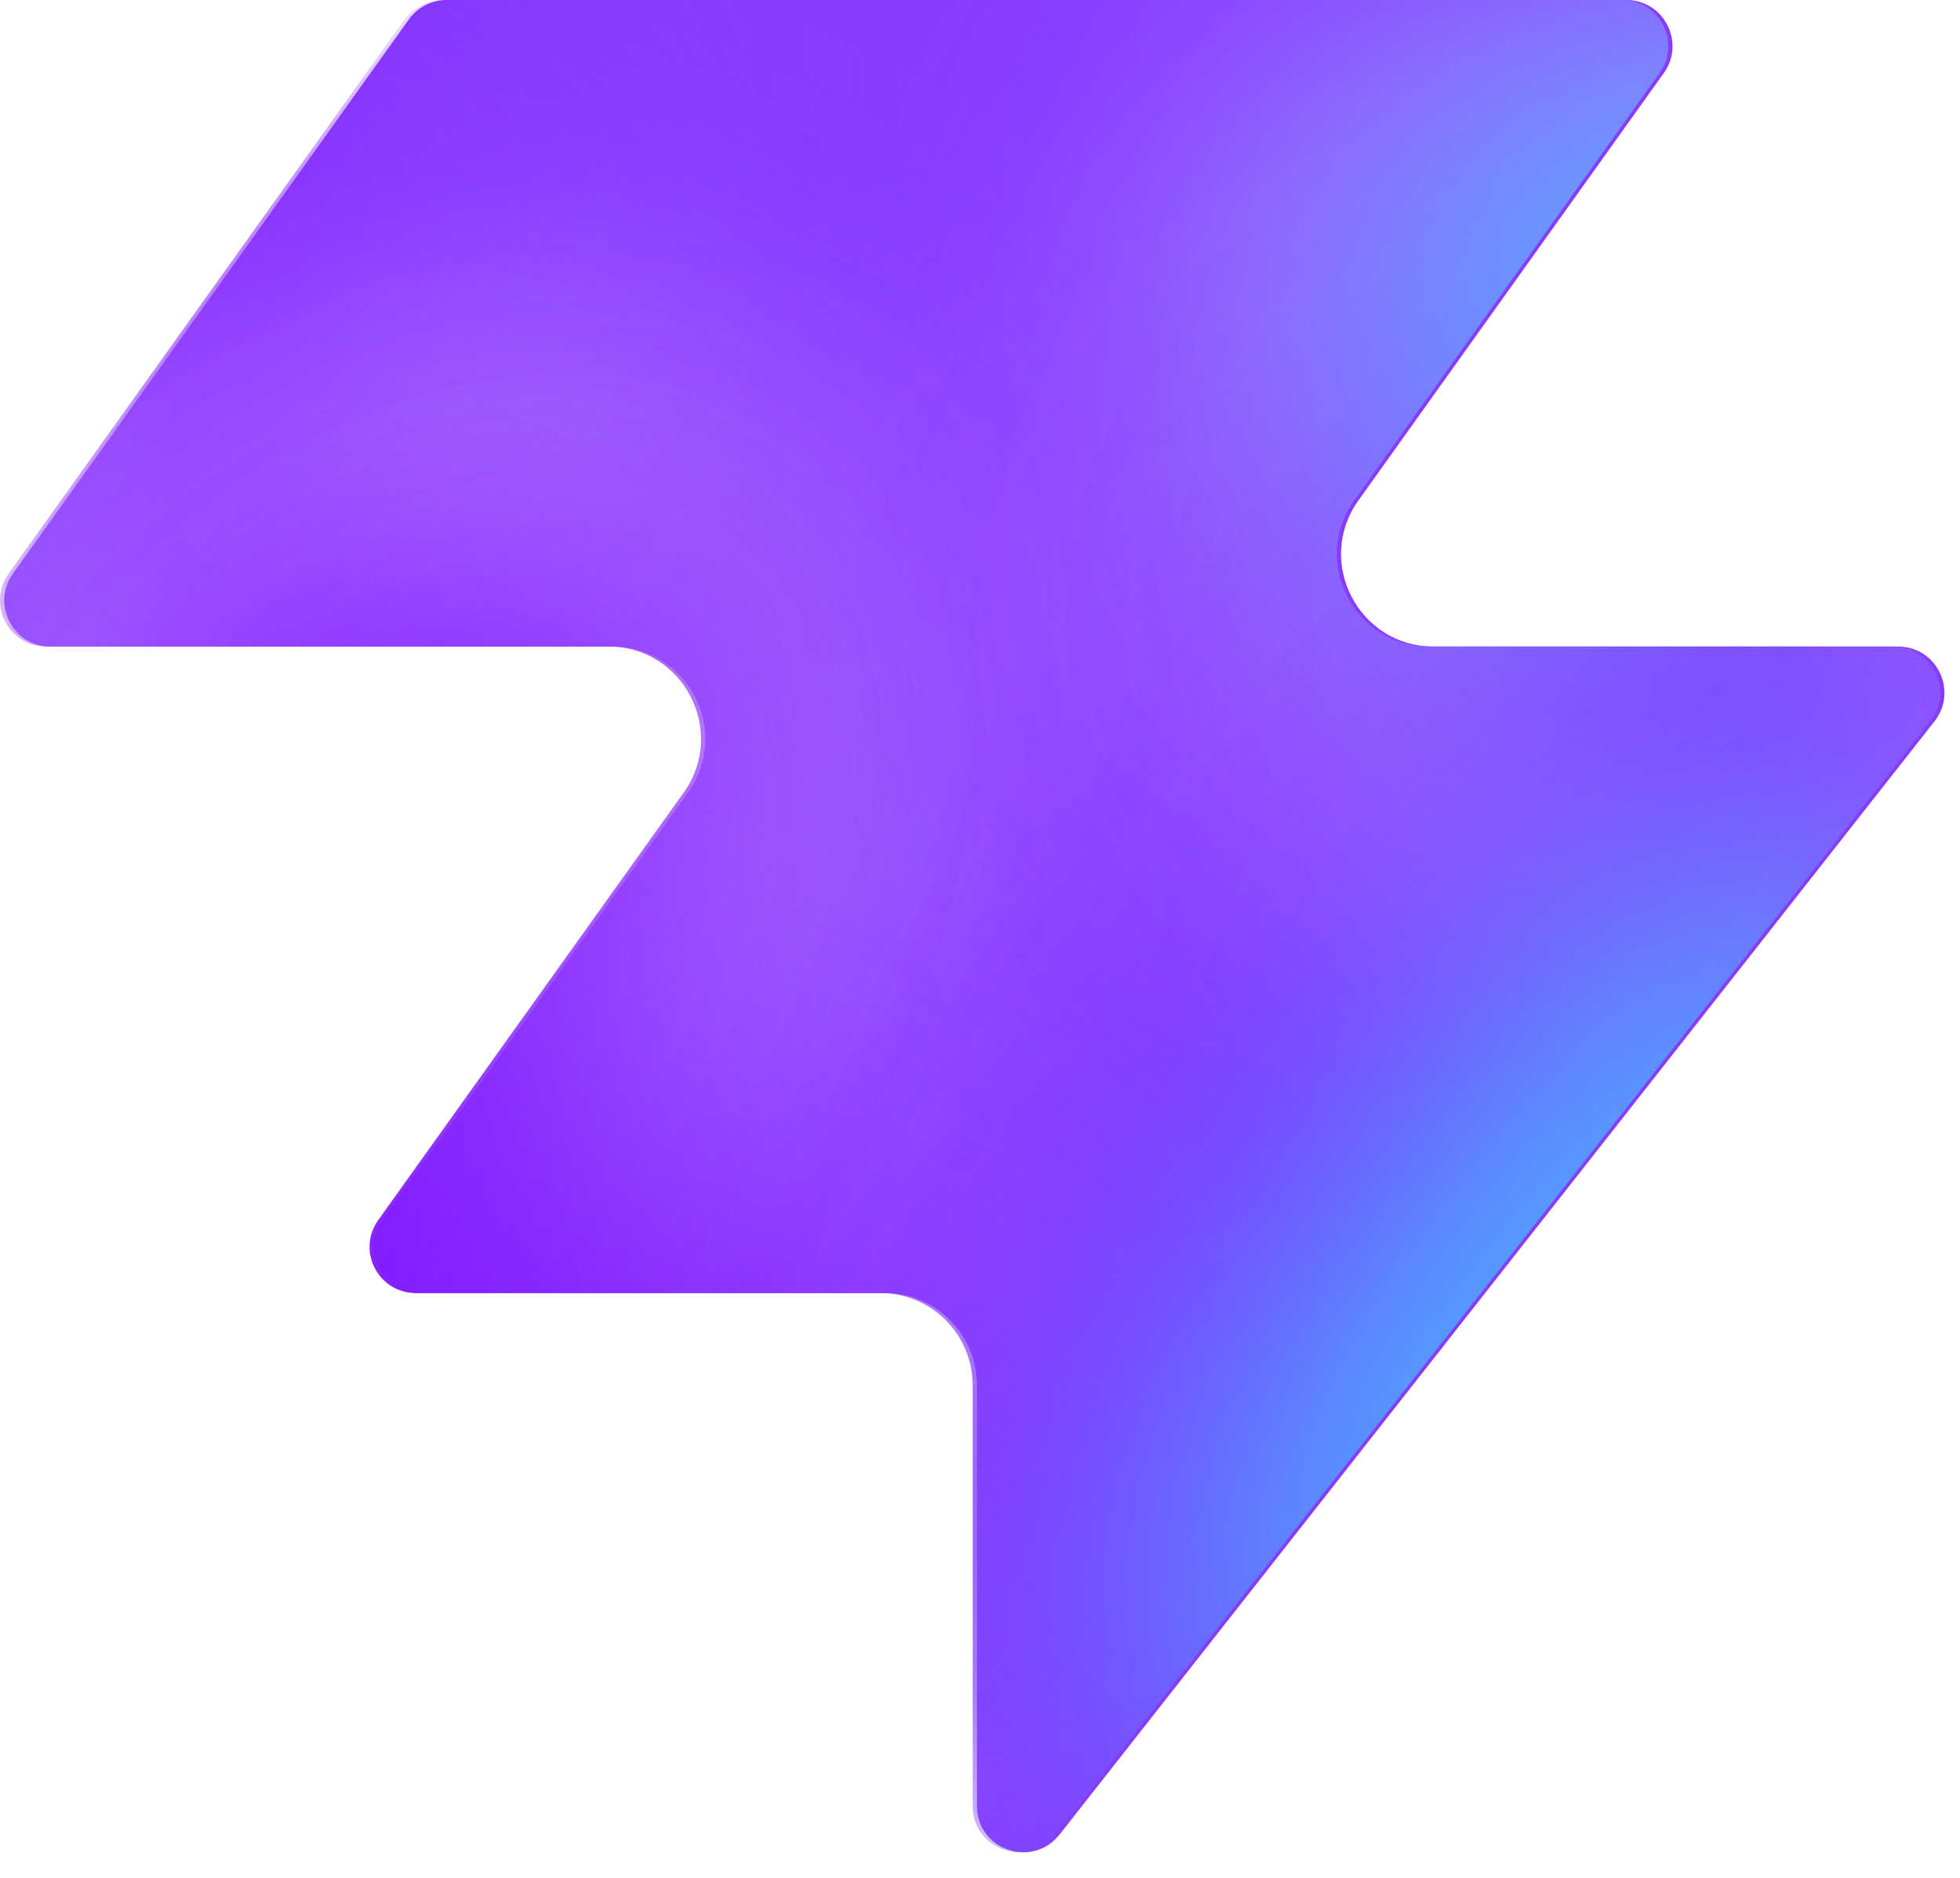
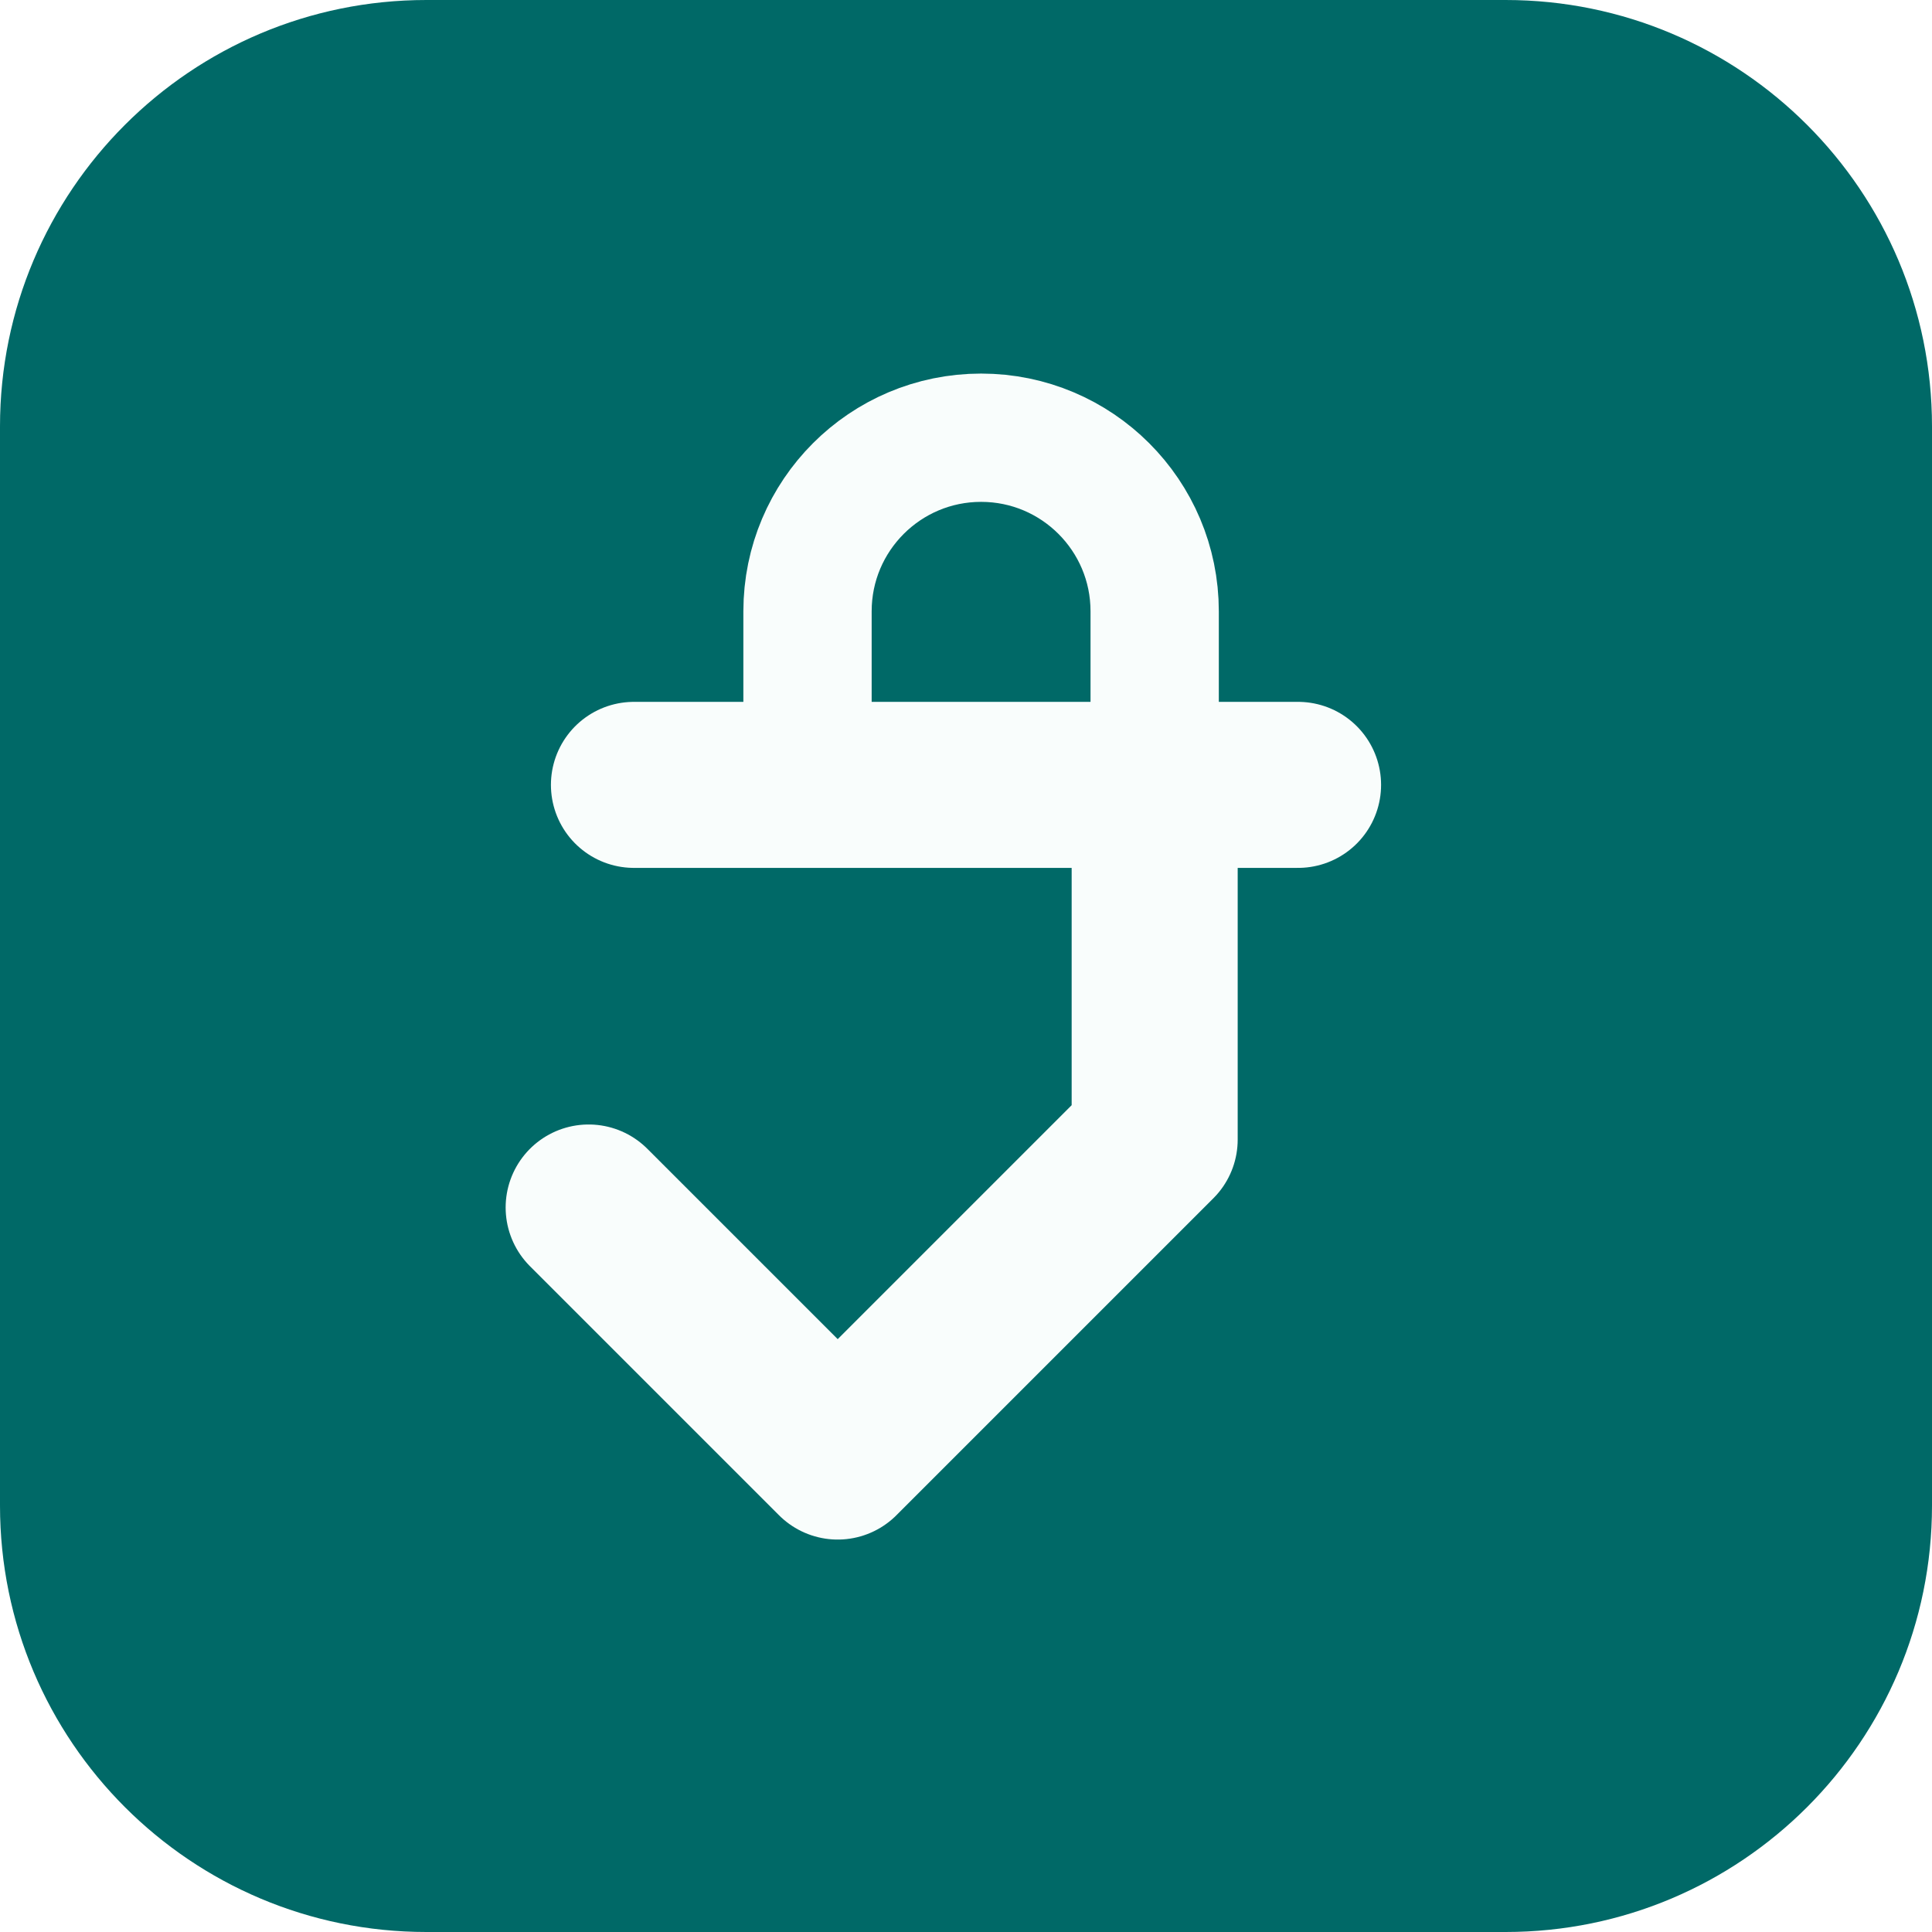
- <svg xmlns="http://www.w3.org/2000/svg" width="48" height="46" fill="none" viewBox="0 0 48 46">
-   <path fill="#863bff" d="M25.946 44.938c-.664.845-2.021.375-2.021-.698V33.937a2.26 2.26 0 0 0-2.262-2.262H10.287c-.92 0-1.456-1.04-.92-1.788l7.48-10.471c1.07-1.497 0-3.578-1.842-3.578H1.237c-.92 0-1.456-1.04-.92-1.788L10.013.474c.214-.297.556-.474.92-.474h28.894c.92 0 1.456 1.04.92 1.788l-7.48 10.471c-1.07 1.498 0 3.579 1.842 3.579h11.377c.943 0 1.473 1.088.89 1.83L25.947 44.94z" style="fill:#863bff;fill:color(display-p3 .525 .23 1);fill-opacity:1" />
-   <mask id="a" width="48" height="46" x="0" y="0" maskUnits="userSpaceOnUse" style="mask-type:alpha">
-     <path fill="#000" d="M25.842 44.938c-.664.844-2.021.375-2.021-.698V33.937a2.26 2.26 0 0 0-2.262-2.262H10.183c-.92 0-1.456-1.04-.92-1.788l7.48-10.471c1.07-1.498 0-3.579-1.842-3.579H1.133c-.92 0-1.456-1.04-.92-1.787L9.91.473c.214-.297.556-.474.92-.474h28.894c.92 0 1.456 1.04.92 1.788l-7.48 10.471c-1.07 1.498 0 3.578 1.842 3.578h11.377c.943 0 1.473 1.088.89 1.832L25.843 44.94z" style="fill:#000;fill-opacity:1" />
-   </mask>
-   <g mask="url(#a)">
-     <g filter="url(#b)">
-       <ellipse cx="5.508" cy="14.704" fill="#ede6ff" rx="5.508" ry="14.704" style="fill:#ede6ff;fill:color(display-p3 .927 .903 1);fill-opacity:1" transform="matrix(.00324 1 1 -.00324 -4.47 31.516)" />
-     </g>
-     <g filter="url(#c)">
-       <ellipse cx="10.399" cy="29.851" fill="#ede6ff" rx="10.399" ry="29.851" style="fill:#ede6ff;fill:color(display-p3 .927 .903 1);fill-opacity:1" transform="matrix(.00324 1 1 -.00324 -39.328 7.883)" />
-     </g>
-     <g filter="url(#d)">
-       <ellipse cx="5.508" cy="30.487" fill="#7e14ff" rx="5.508" ry="30.487" style="fill:#7e14ff;fill:color(display-p3 .492 .077 1);fill-opacity:1" transform="rotate(89.814 -25.913 -14.639)scale(1 -1)" />
-     </g>
-     <g filter="url(#e)">
-       <ellipse cx="5.508" cy="30.599" fill="#7e14ff" rx="5.508" ry="30.599" style="fill:#7e14ff;fill:color(display-p3 .492 .077 1);fill-opacity:1" transform="rotate(89.814 -32.644 -3.334)scale(1 -1)" />
-     </g>
-     <g filter="url(#f)">
-       <ellipse cx="5.508" cy="30.599" fill="#7e14ff" rx="5.508" ry="30.599" style="fill:#7e14ff;fill:color(display-p3 .492 .077 1);fill-opacity:1" transform="matrix(.00324 1 1 -.00324 -34.34 30.47)" />
-     </g>
-     <g filter="url(#g)">
-       <ellipse cx="14.072" cy="22.078" fill="#ede6ff" rx="14.072" ry="22.078" style="fill:#ede6ff;fill:color(display-p3 .927 .903 1);fill-opacity:1" transform="rotate(93.35 24.506 48.493)scale(-1 1)" />
-     </g>
-     <g filter="url(#h)">
-       <ellipse cx="3.47" cy="21.501" fill="#7e14ff" rx="3.47" ry="21.501" style="fill:#7e14ff;fill:color(display-p3 .492 .077 1);fill-opacity:1" transform="rotate(89.009 28.708 47.59)scale(-1 1)" />
-     </g>
-     <g filter="url(#i)">
-       <ellipse cx="3.47" cy="21.501" fill="#7e14ff" rx="3.47" ry="21.501" style="fill:#7e14ff;fill:color(display-p3 .492 .077 1);fill-opacity:1" transform="rotate(89.009 28.708 47.59)scale(-1 1)" />
-     </g>
-     <g filter="url(#j)">
-       <ellipse cx=".387" cy="8.972" fill="#7e14ff" rx="4.407" ry="29.108" style="fill:#7e14ff;fill:color(display-p3 .492 .077 1);fill-opacity:1" transform="rotate(39.51 .387 8.972)" />
-     </g>
-     <g filter="url(#k)">
-       <ellipse cx="47.523" cy="-6.092" fill="#7e14ff" rx="4.407" ry="29.108" style="fill:#7e14ff;fill:color(display-p3 .492 .077 1);fill-opacity:1" transform="rotate(37.892 47.523 -6.092)" />
-     </g>
-     <g filter="url(#l)">
-       <ellipse cx="41.412" cy="6.333" fill="#47bfff" rx="5.971" ry="9.665" style="fill:#47bfff;fill:color(display-p3 .28 .748 1);fill-opacity:1" transform="rotate(37.892 41.412 6.333)" />
-     </g>
-     <g filter="url(#m)">
-       <ellipse cx="-1.879" cy="38.332" fill="#7e14ff" rx="4.407" ry="29.108" style="fill:#7e14ff;fill:color(display-p3 .492 .077 1);fill-opacity:1" transform="rotate(37.892 -1.88 38.332)" />
-     </g>
-     <g filter="url(#n)">
-       <ellipse cx="-1.879" cy="38.332" fill="#7e14ff" rx="4.407" ry="29.108" style="fill:#7e14ff;fill:color(display-p3 .492 .077 1);fill-opacity:1" transform="rotate(37.892 -1.88 38.332)" />
-     </g>
-     <g filter="url(#o)">
-       <ellipse cx="35.651" cy="29.907" fill="#7e14ff" rx="4.407" ry="29.108" style="fill:#7e14ff;fill:color(display-p3 .492 .077 1);fill-opacity:1" transform="rotate(37.892 35.651 29.907)" />
-     </g>
-     <g filter="url(#p)">
-       <ellipse cx="38.418" cy="32.4" fill="#47bfff" rx="5.971" ry="15.297" style="fill:#47bfff;fill:color(display-p3 .28 .748 1);fill-opacity:1" transform="rotate(37.892 38.418 32.4)" />
-     </g>
+ <svg xmlns="http://www.w3.org/2000/svg" viewBox="0 0 512 512">
+   <style>
+     .bg { fill: #006967; } .mk { stroke: #f9fdfc; }
+     @media (prefers-color-scheme: dark) { .bg { fill: #5dc9c0; } .mk { stroke: #031a1b; } }
+   </style>
+   <rect class="bg" width="512" height="512" rx="113" />
+   <g class="mk" fill="none" stroke-linecap="round" stroke-linejoin="round">
+     <path d="M214 204V162a46 46 0 0 1 92 0v42" stroke-width="34" />
+     <path d="M168 208H344" stroke-width="44" />
+     <path d="M306 208V302L222 386L156 320" stroke-width="44" />
  </g>
-   <defs>
-     <filter id="b" width="60.045" height="41.654" x="-19.77" y="16.149" color-interpolation-filters="sRGB" filterUnits="userSpaceOnUse">
-       <feFlood flood-opacity="0" result="BackgroundImageFix" />
-       <feBlend in="SourceGraphic" in2="BackgroundImageFix" result="shape" />
-       <feGaussianBlur result="effect1_foregroundBlur_2002_17158" stdDeviation="7.659" />
-     </filter>
-     <filter id="c" width="90.34" height="51.437" x="-54.613" y="-7.533" color-interpolation-filters="sRGB" filterUnits="userSpaceOnUse">
-       <feFlood flood-opacity="0" result="BackgroundImageFix" />
-       <feBlend in="SourceGraphic" in2="BackgroundImageFix" result="shape" />
-       <feGaussianBlur result="effect1_foregroundBlur_2002_17158" stdDeviation="7.659" />
-     </filter>
-     <filter id="d" width="79.355" height="29.4" x="-49.64" y="2.03" color-interpolation-filters="sRGB" filterUnits="userSpaceOnUse">
-       <feFlood flood-opacity="0" result="BackgroundImageFix" />
-       <feBlend in="SourceGraphic" in2="BackgroundImageFix" result="shape" />
-       <feGaussianBlur result="effect1_foregroundBlur_2002_17158" stdDeviation="4.596" />
-     </filter>
-     <filter id="e" width="79.579" height="29.4" x="-45.045" y="20.029" color-interpolation-filters="sRGB" filterUnits="userSpaceOnUse">
-       <feFlood flood-opacity="0" result="BackgroundImageFix" />
-       <feBlend in="SourceGraphic" in2="BackgroundImageFix" result="shape" />
-       <feGaussianBlur result="effect1_foregroundBlur_2002_17158" stdDeviation="4.596" />
-     </filter>
-     <filter id="f" width="79.579" height="29.4" x="-43.513" y="21.178" color-interpolation-filters="sRGB" filterUnits="userSpaceOnUse">
-       <feFlood flood-opacity="0" result="BackgroundImageFix" />
-       <feBlend in="SourceGraphic" in2="BackgroundImageFix" result="shape" />
-       <feGaussianBlur result="effect1_foregroundBlur_2002_17158" stdDeviation="4.596" />
-     </filter>
-     <filter id="g" width="74.749" height="58.852" x="15.756" y="-17.901" color-interpolation-filters="sRGB" filterUnits="userSpaceOnUse">
-       <feFlood flood-opacity="0" result="BackgroundImageFix" />
-       <feBlend in="SourceGraphic" in2="BackgroundImageFix" result="shape" />
-       <feGaussianBlur result="effect1_foregroundBlur_2002_17158" stdDeviation="7.659" />
-     </filter>
-     <filter id="h" width="61.377" height="25.362" x="23.548" y="2.284" color-interpolation-filters="sRGB" filterUnits="userSpaceOnUse">
-       <feFlood flood-opacity="0" result="BackgroundImageFix" />
-       <feBlend in="SourceGraphic" in2="BackgroundImageFix" result="shape" />
-       <feGaussianBlur result="effect1_foregroundBlur_2002_17158" stdDeviation="4.596" />
-     </filter>
-     <filter id="i" width="61.377" height="25.362" x="23.548" y="2.284" color-interpolation-filters="sRGB" filterUnits="userSpaceOnUse">
-       <feFlood flood-opacity="0" result="BackgroundImageFix" />
-       <feBlend in="SourceGraphic" in2="BackgroundImageFix" result="shape" />
-       <feGaussianBlur result="effect1_foregroundBlur_2002_17158" stdDeviation="4.596" />
-     </filter>
-     <filter id="j" width="56.045" height="63.649" x="-27.636" y="-22.853" color-interpolation-filters="sRGB" filterUnits="userSpaceOnUse">
-       <feFlood flood-opacity="0" result="BackgroundImageFix" />
-       <feBlend in="SourceGraphic" in2="BackgroundImageFix" result="shape" />
-       <feGaussianBlur result="effect1_foregroundBlur_2002_17158" stdDeviation="4.596" />
-     </filter>
-     <filter id="k" width="54.814" height="64.646" x="20.116" y="-38.415" color-interpolation-filters="sRGB" filterUnits="userSpaceOnUse">
-       <feFlood flood-opacity="0" result="BackgroundImageFix" />
-       <feBlend in="SourceGraphic" in2="BackgroundImageFix" result="shape" />
-       <feGaussianBlur result="effect1_foregroundBlur_2002_17158" stdDeviation="4.596" />
-     </filter>
-     <filter id="l" width="33.541" height="35.313" x="24.641" y="-11.323" color-interpolation-filters="sRGB" filterUnits="userSpaceOnUse">
-       <feFlood flood-opacity="0" result="BackgroundImageFix" />
-       <feBlend in="SourceGraphic" in2="BackgroundImageFix" result="shape" />
-       <feGaussianBlur result="effect1_foregroundBlur_2002_17158" stdDeviation="4.596" />
-     </filter>
-     <filter id="m" width="54.814" height="64.646" x="-29.286" y="6.009" color-interpolation-filters="sRGB" filterUnits="userSpaceOnUse">
-       <feFlood flood-opacity="0" result="BackgroundImageFix" />
-       <feBlend in="SourceGraphic" in2="BackgroundImageFix" result="shape" />
-       <feGaussianBlur result="effect1_foregroundBlur_2002_17158" stdDeviation="4.596" />
-     </filter>
-     <filter id="n" width="54.814" height="64.646" x="-29.286" y="6.009" color-interpolation-filters="sRGB" filterUnits="userSpaceOnUse">
-       <feFlood flood-opacity="0" result="BackgroundImageFix" />
-       <feBlend in="SourceGraphic" in2="BackgroundImageFix" result="shape" />
-       <feGaussianBlur result="effect1_foregroundBlur_2002_17158" stdDeviation="4.596" />
-     </filter>
-     <filter id="o" width="54.814" height="64.646" x="8.244" y="-2.416" color-interpolation-filters="sRGB" filterUnits="userSpaceOnUse">
-       <feFlood flood-opacity="0" result="BackgroundImageFix" />
-       <feBlend in="SourceGraphic" in2="BackgroundImageFix" result="shape" />
-       <feGaussianBlur result="effect1_foregroundBlur_2002_17158" stdDeviation="4.596" />
-     </filter>
-     <filter id="p" width="39.409" height="43.623" x="18.713" y="10.588" color-interpolation-filters="sRGB" filterUnits="userSpaceOnUse">
-       <feFlood flood-opacity="0" result="BackgroundImageFix" />
-       <feBlend in="SourceGraphic" in2="BackgroundImageFix" result="shape" />
-       <feGaussianBlur result="effect1_foregroundBlur_2002_17158" stdDeviation="4.596" />
-     </filter>
-   </defs>
</svg>
